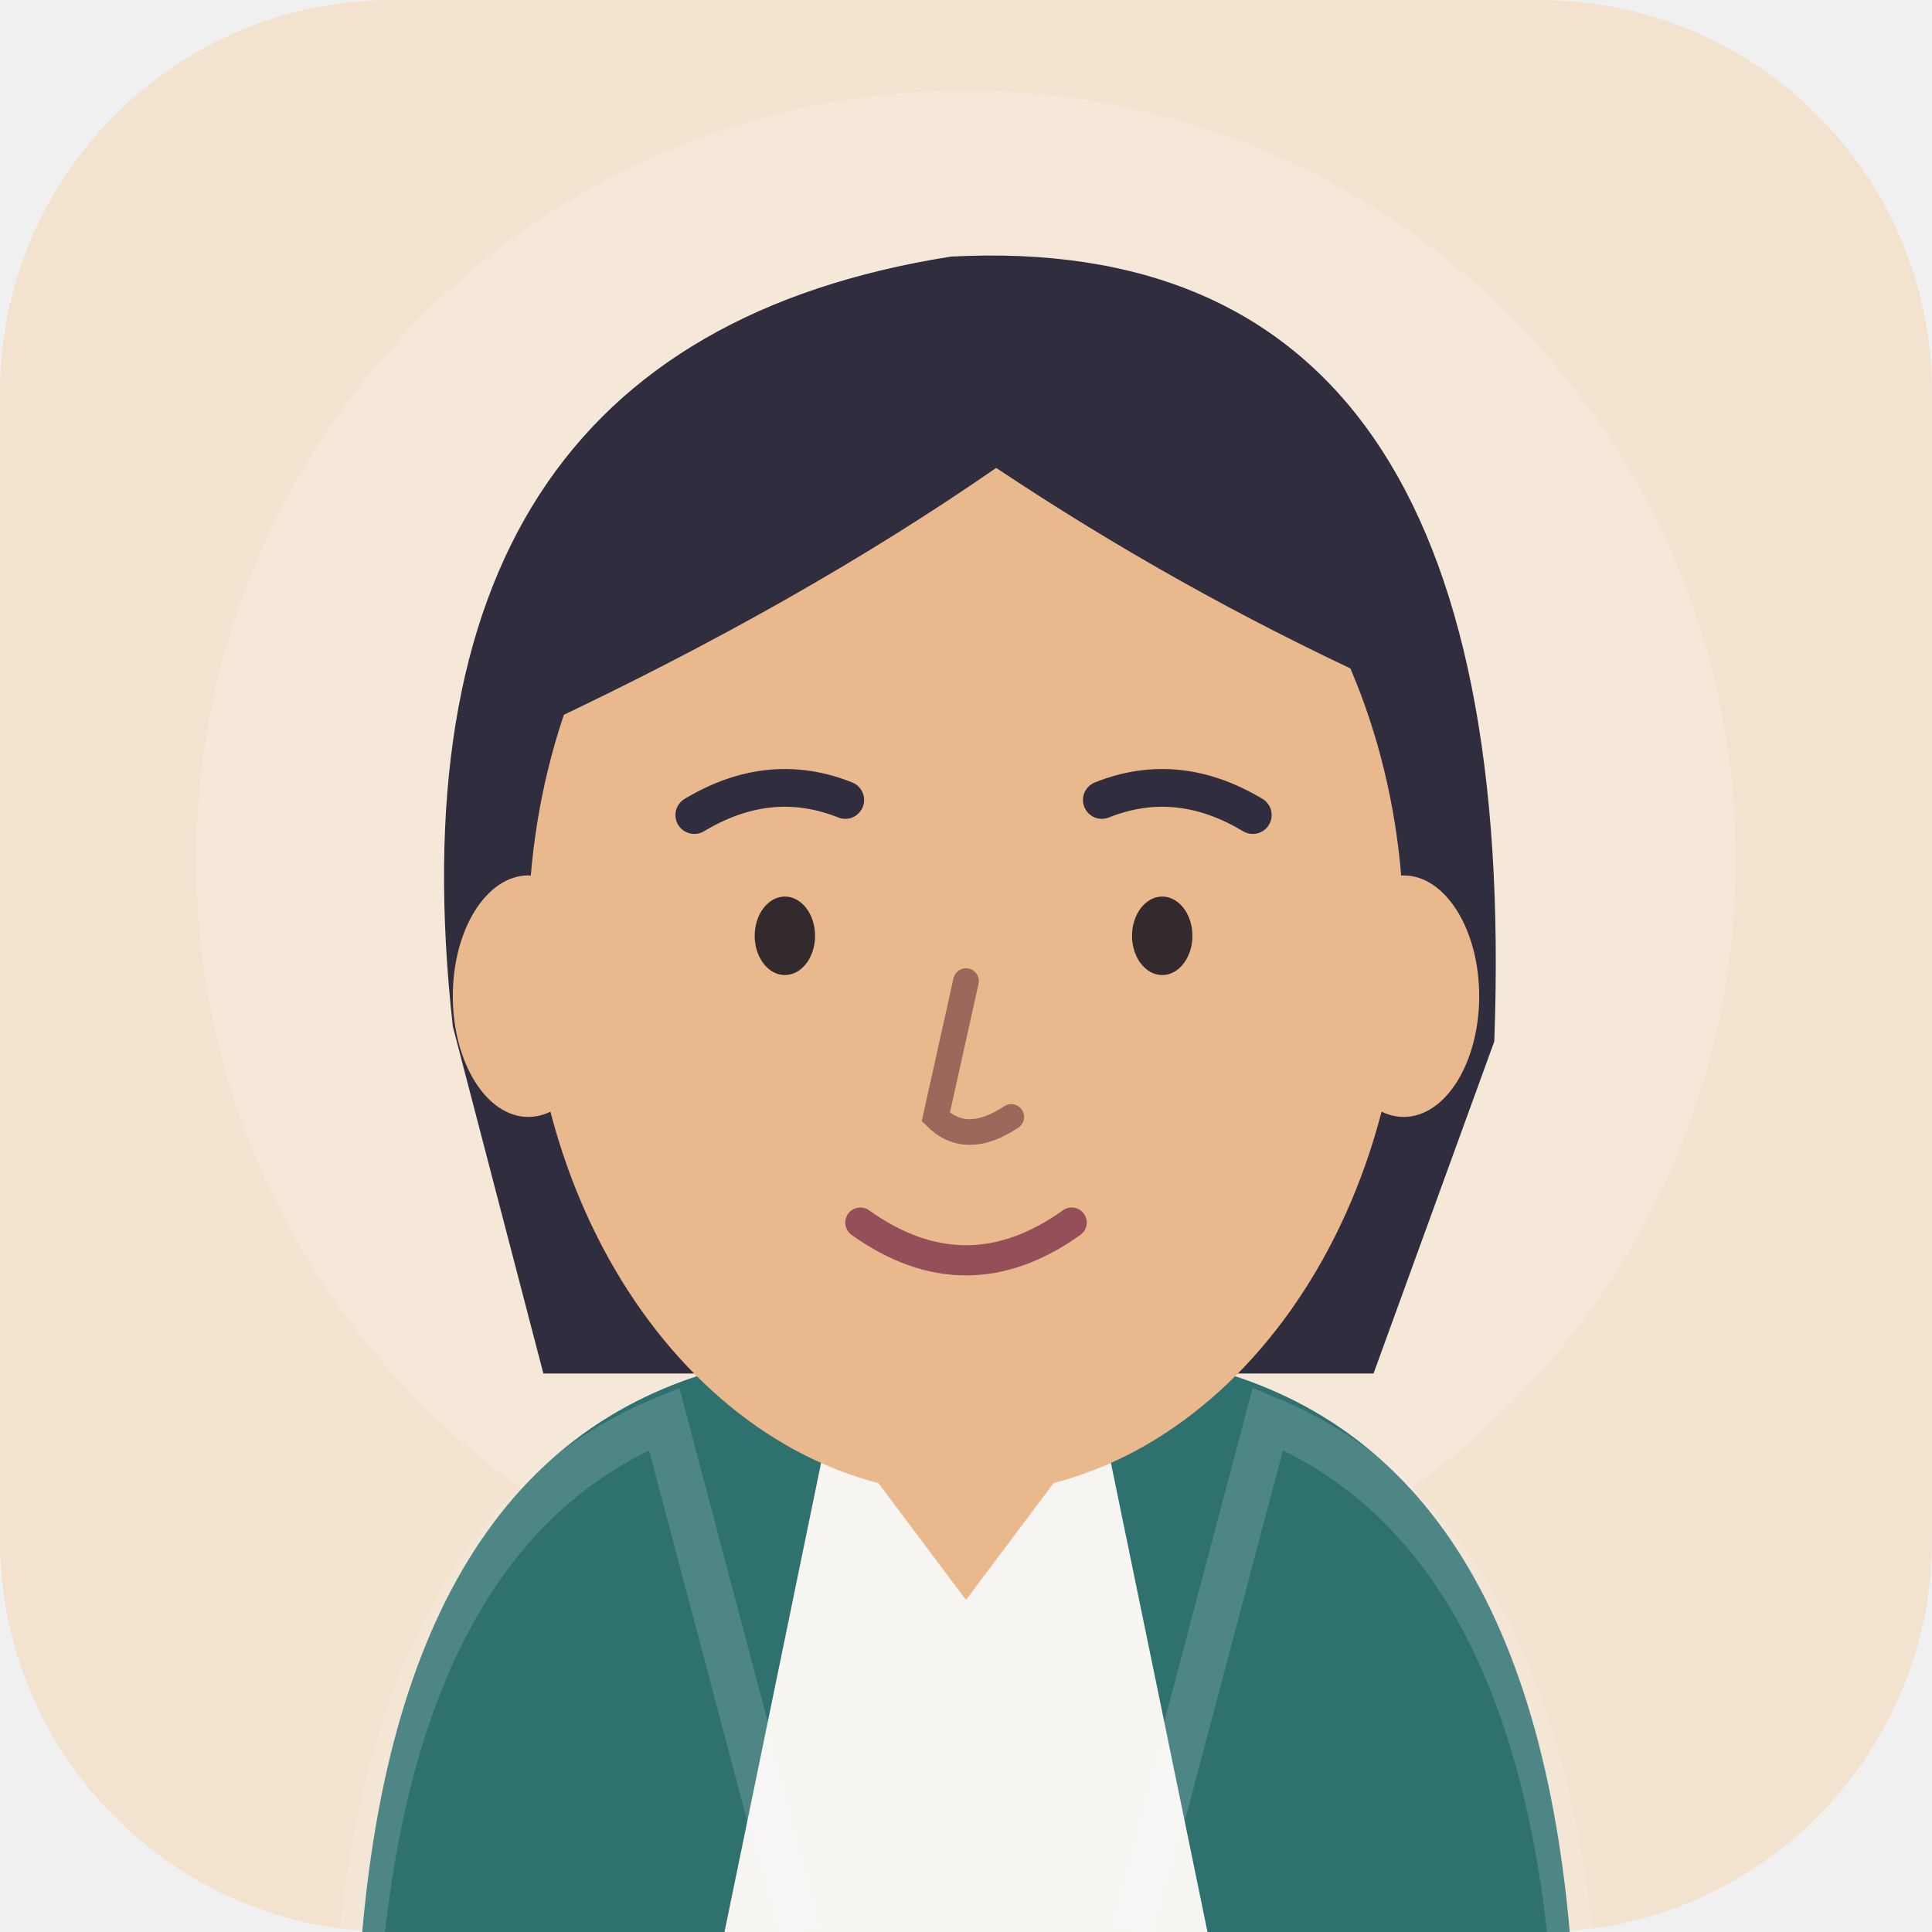
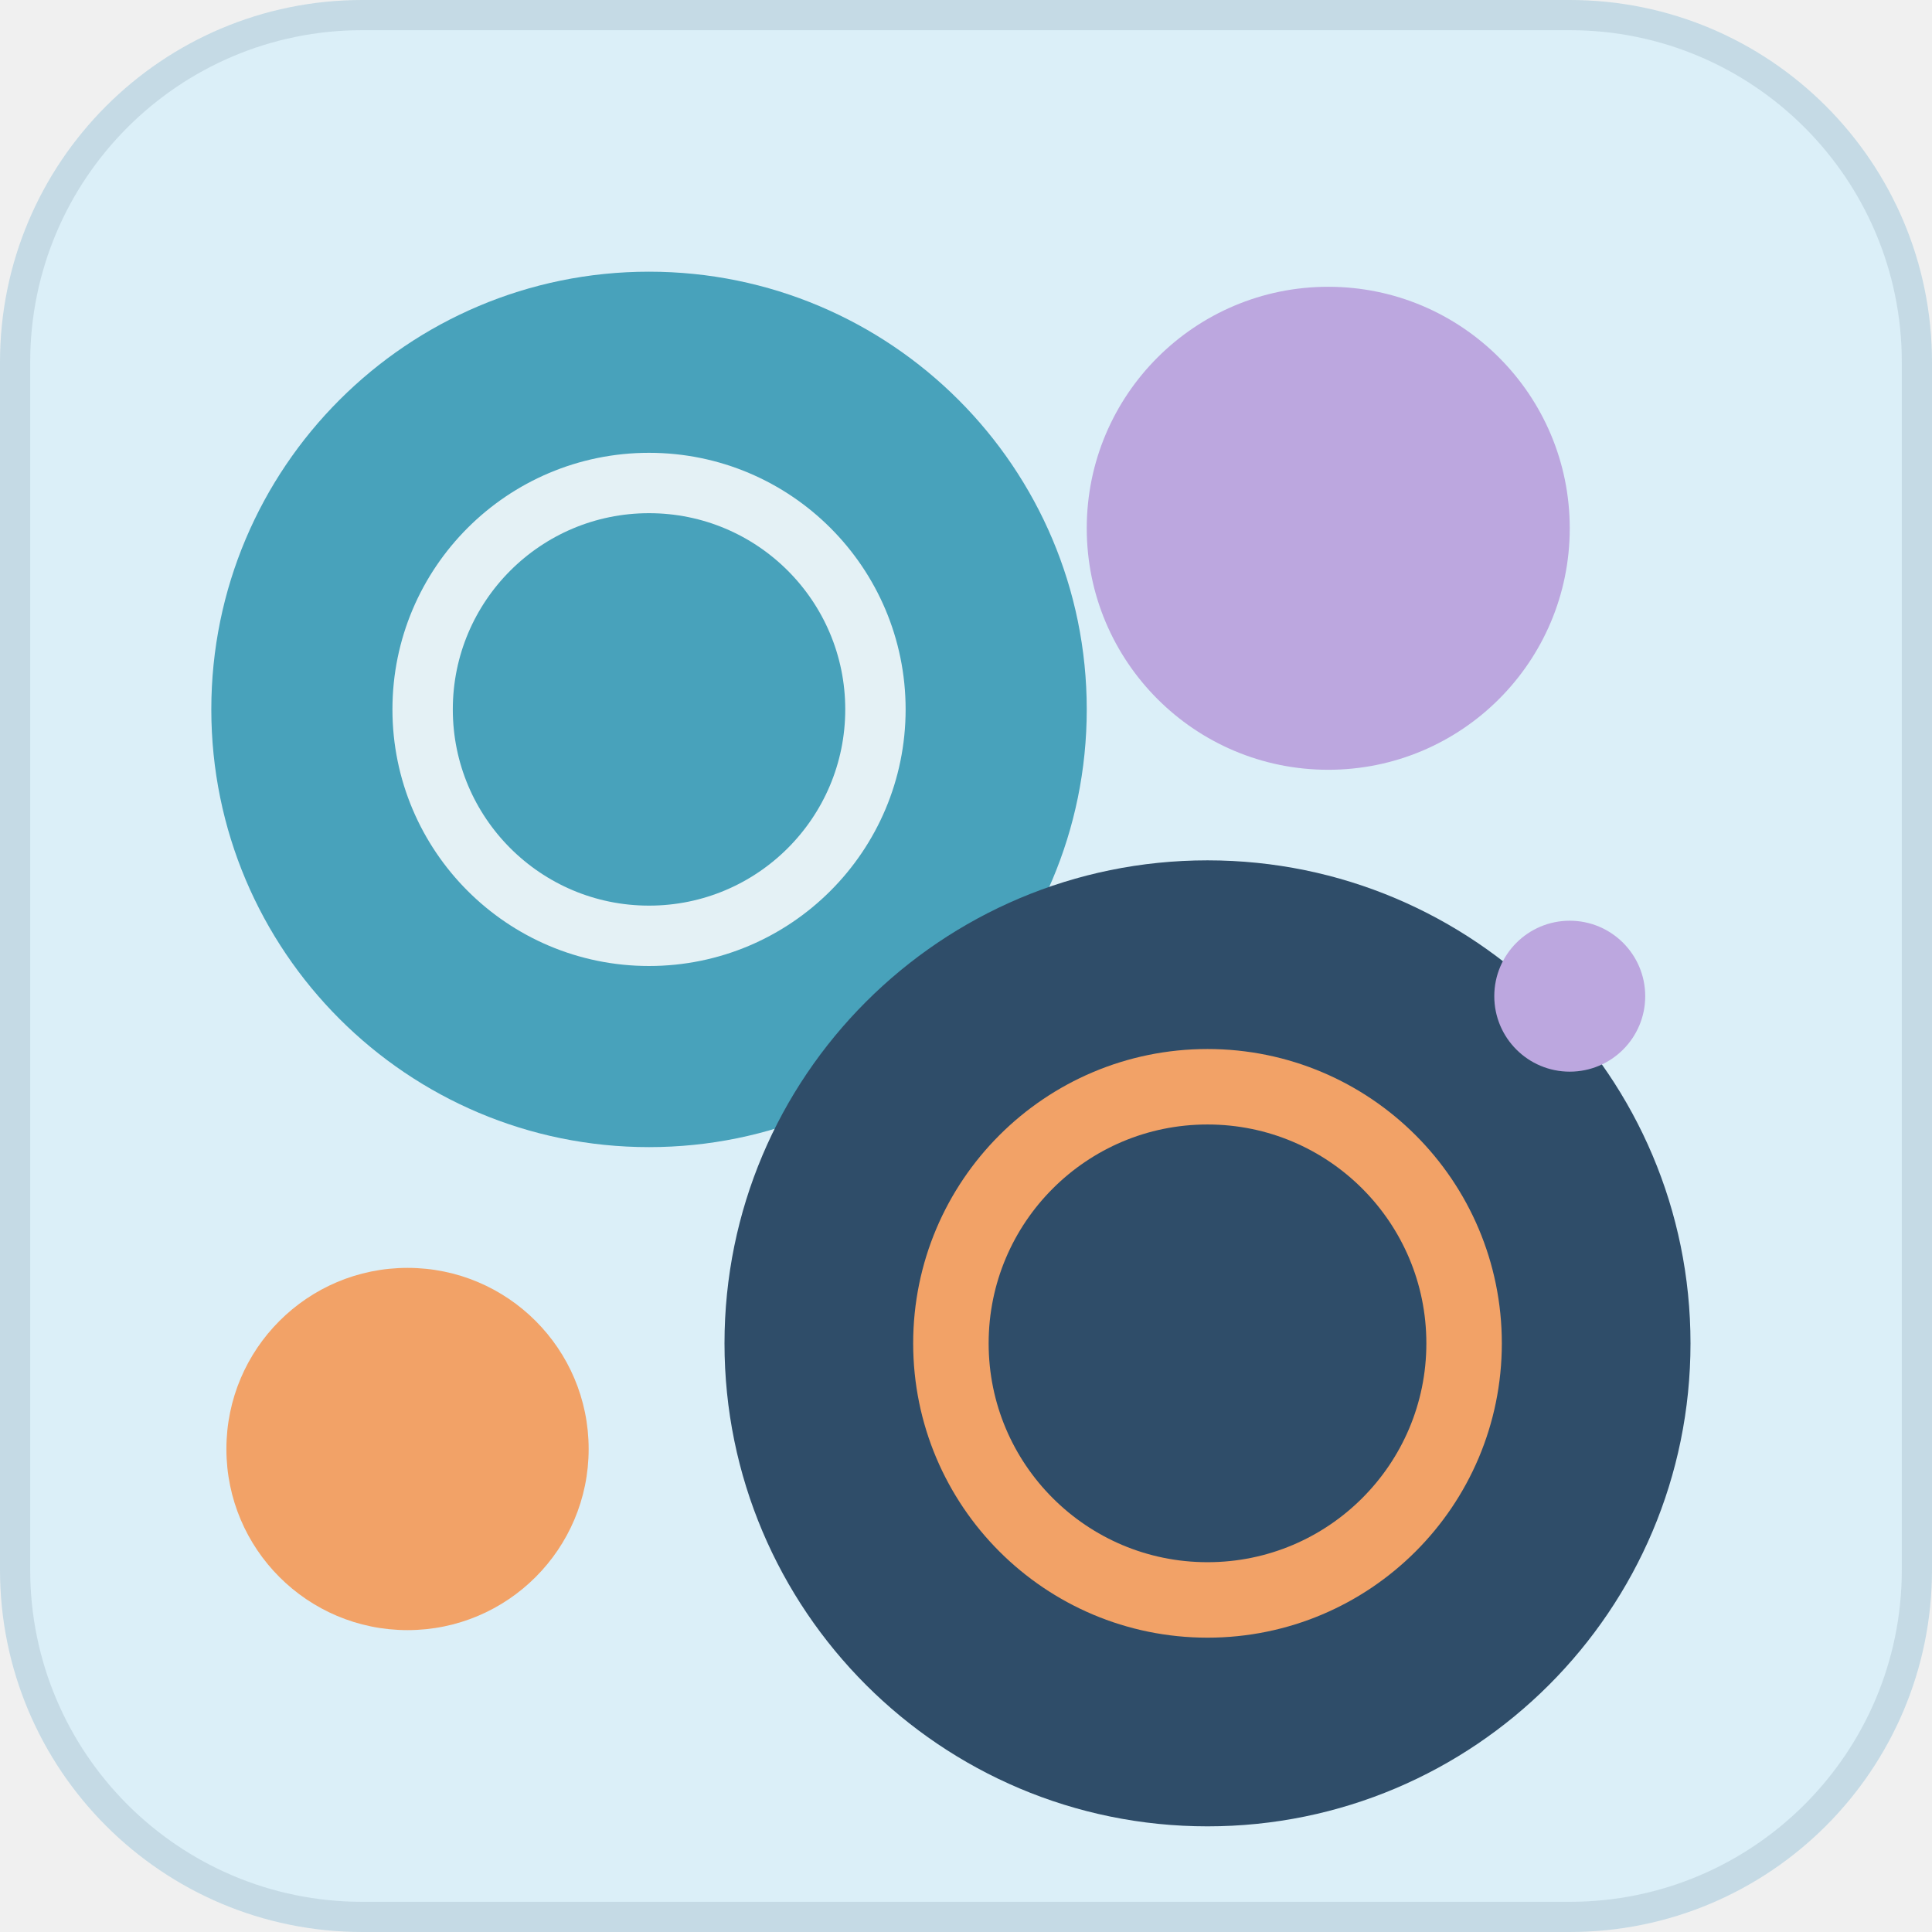
- <svg xmlns="http://www.w3.org/2000/svg" viewBox="0 0 128 128" role="img" aria-label="Illustrated profile avatar">
-   <rect width="128" height="128" rx="26" fill="#f2e2ce" />
-   <circle cx="64" cy="57" r="51" fill="#fff" opacity=".22" />
-   <path d="M24 128q3-34 27-38l13 9 13-9q24 4 27 38" fill="#2e716e" />
-   <path d="M57 87h14v18q-7 9-14 0Z" fill="#e9b98d" />
-   <path d="M55 94l9 12 9-12 7 34H48Z" fill="#f7f5f2" />
-   <path d="M30 68Q25 23 63 17Q101 15 99 69L91 91H36Z" fill="#302d3e" />
-   <ellipse cx="35" cy="66" rx="5" ry="8" fill="#e9b98d" />
-   <ellipse cx="93" cy="66" rx="5" ry="8" fill="#e9b98d" />
-   <ellipse cx="64" cy="62" rx="29" ry="37" fill="#e9b98d" />
-   <path d="M36 48Q40 23 63 22Q88 22 91 45Q78 39 66 31Q53 40 36 48Z" fill="#302d3e" />
-   <path d="M46 54q5-3 10-1M73 53q5-2 10 1" stroke="#302d3e" stroke-width="2.5" fill="none" stroke-linecap="round" />
-   <ellipse cx="52" cy="62" rx="2" ry="2.6" fill="#322a2c" />
-   <ellipse cx="77" cy="62" rx="2" ry="2.6" fill="#322a2c" />
-   <path d="M64 65l-2 9q2 2 5 0" fill="none" stroke="#9a695b" stroke-width="1.7" stroke-linecap="round" />
-   <path d="M57 81q7 5 14 0" fill="none" stroke="#954f58" stroke-width="2" stroke-linecap="round" />
-   <path d="M24 128q3-27 20-34l9 34M104 128q-3-27-20-34l-9 34" fill="none" stroke="#fff" stroke-opacity=".15" stroke-width="3" />
+ <svg xmlns="http://www.w3.org/2000/svg" width="128" height="128" viewBox="0 0 128 128">
+   <defs>
+     <clipPath id="round">
+       <rect width="128" height="128" rx="24" />
+     </clipPath>
+   </defs>
+   <g clip-path="url(#round)">
+     <rect width="128" height="128" fill="#DBEFF8" />
+     <circle cx="43" cy="47" r="29" fill="#48A2BB" />
+     <circle cx="88" cy="35" r="16" fill="#BCA7DF" />
+     <circle cx="80" cy="89" r="32" fill="#2F4D69" />
+     <circle cx="27" cy="96" r="12" fill="#F2A267" />
+     <circle cx="43" cy="47" r="15" fill="none" stroke="#FFFFFF" stroke-width="4" opacity=".85" />
+     <circle cx="80" cy="89" r="17" fill="none" stroke="#F2A267" stroke-width="5" />
+     <circle cx="104" cy="66" r="5" fill="#BCA7DF" />
+   </g>
+   <rect x="1" y="1" width="126" height="126" rx="23" fill="none" stroke="#2F4D69" stroke-opacity=".13" stroke-width="2" />
</svg>
